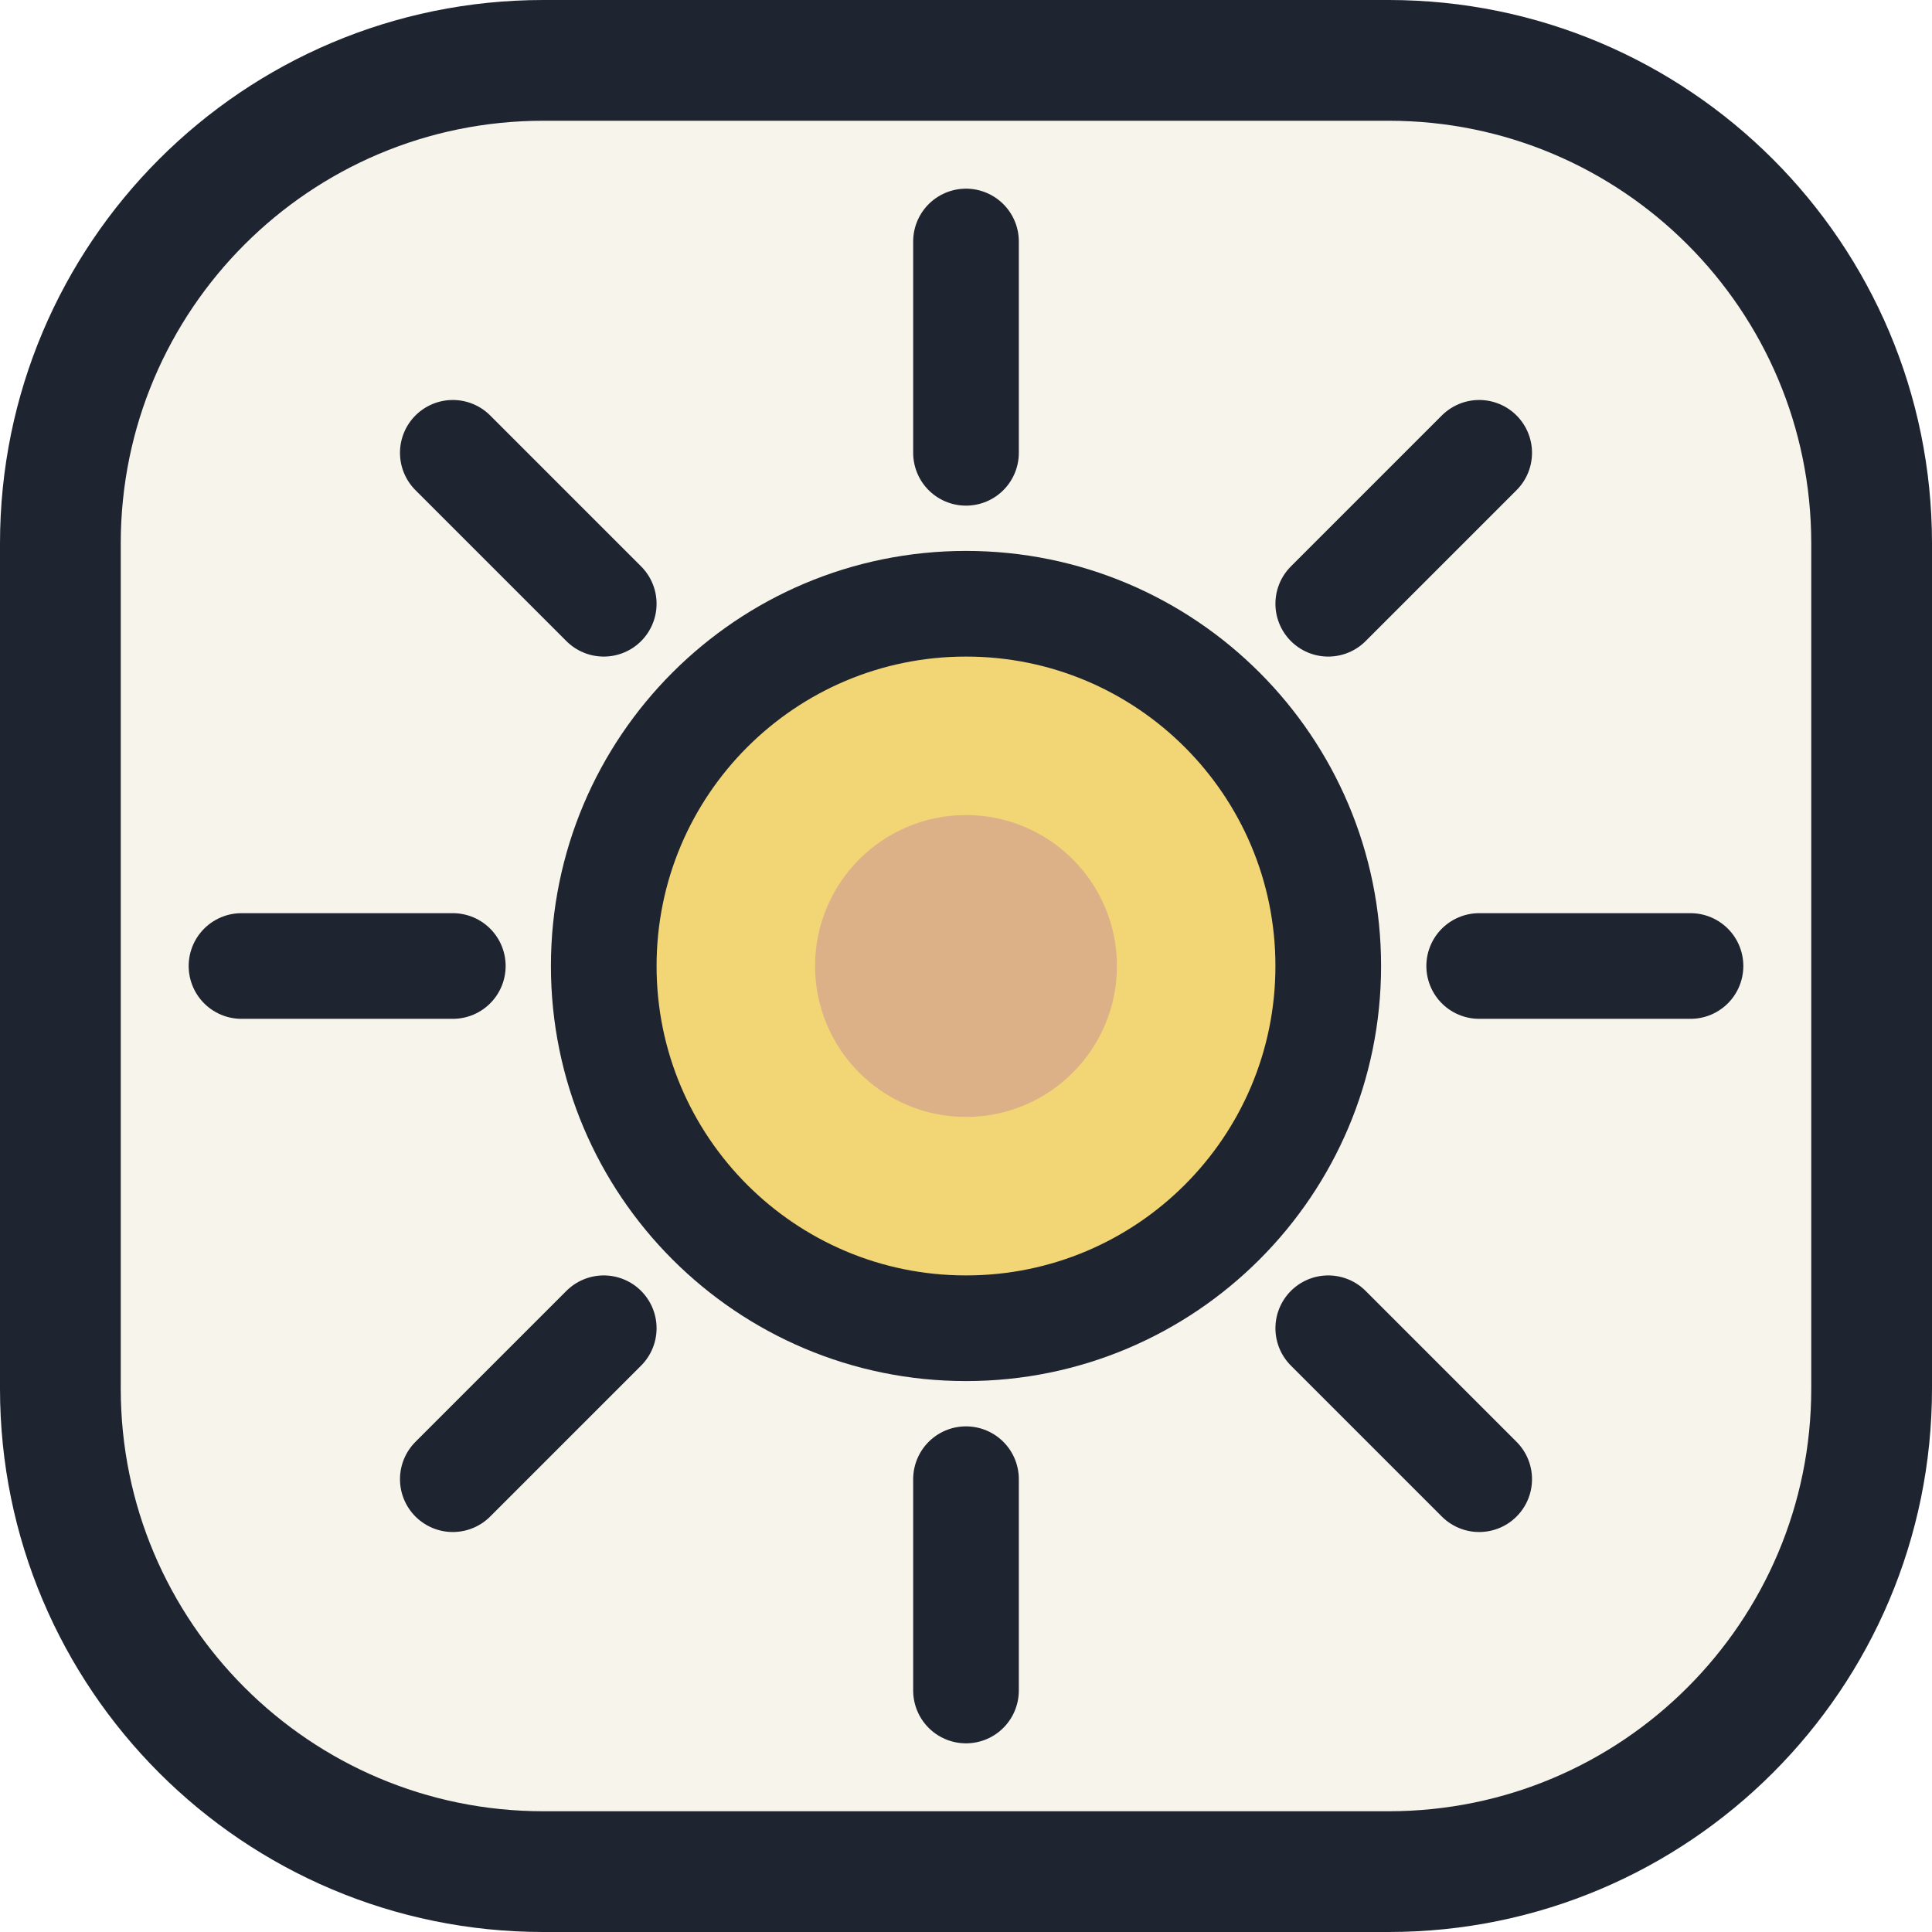
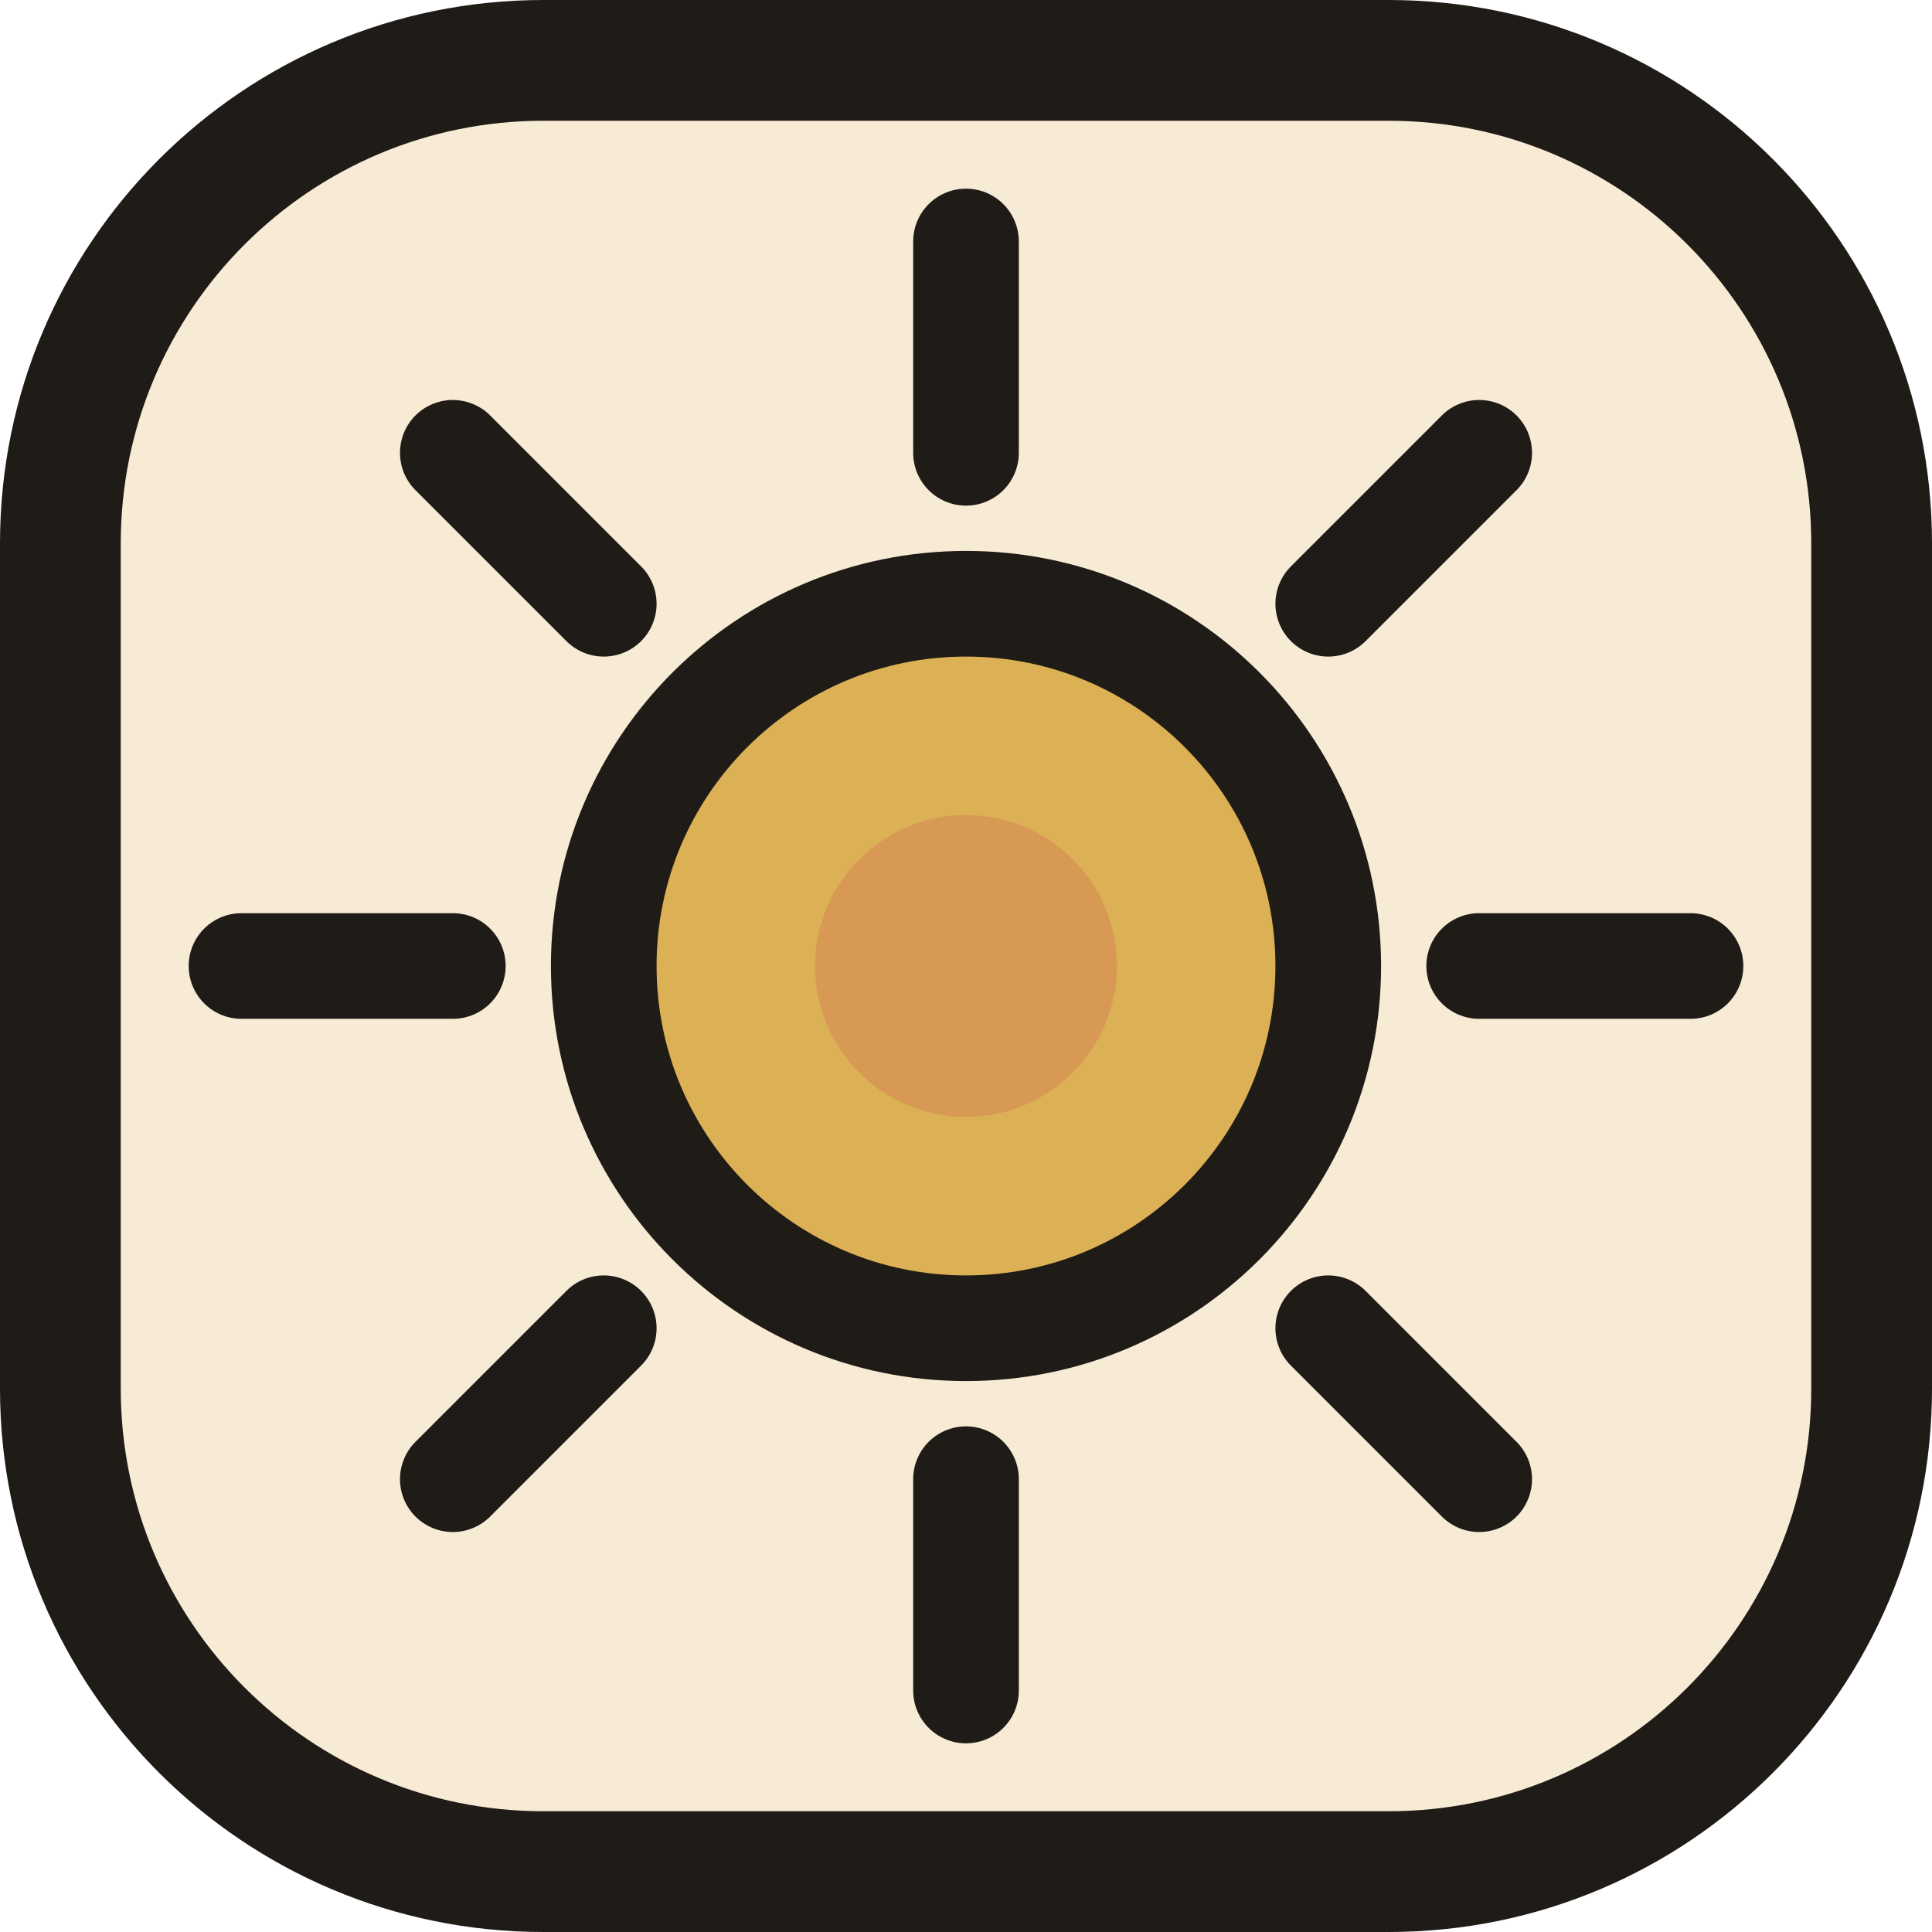
<svg xmlns="http://www.w3.org/2000/svg" viewBox="0 0 64 64" width="64" height="64" role="img" aria-label="SOL THRiVE Sun Logo">
-   <rect x="2" y="2" width="60" height="60" rx="16" fill="#F7F4EB" stroke="#1E2430" stroke-width="4" />
-   <g fill="none" stroke="#1E2430" stroke-width="3.5" stroke-linecap="round">
-     <circle cx="32" cy="32" r="12" fill="#F2D675" />
+   <rect x="2" y="2" width="60" height="60" rx="16" fill="#F7EBD5" stroke="#1F1B16" stroke-width="4" />
+   <g fill="none" stroke="#1F1B16" stroke-width="3.5" stroke-linecap="round">
+     <circle cx="32" cy="32" r="12" fill="#DCB055" />
    <path d="M32 8v7M32 49v7M8 32h7M49 32h7M15 15l5 5M44 44l5 5M49 15l-5 5M20 44l-5 5" />
  </g>
-   <circle cx="32" cy="32" r="5" fill="#8B2FC9" opacity="0.22" />
+   <circle cx="32" cy="32" r="5" fill="#CC5F57" opacity="0.28" />
</svg>
